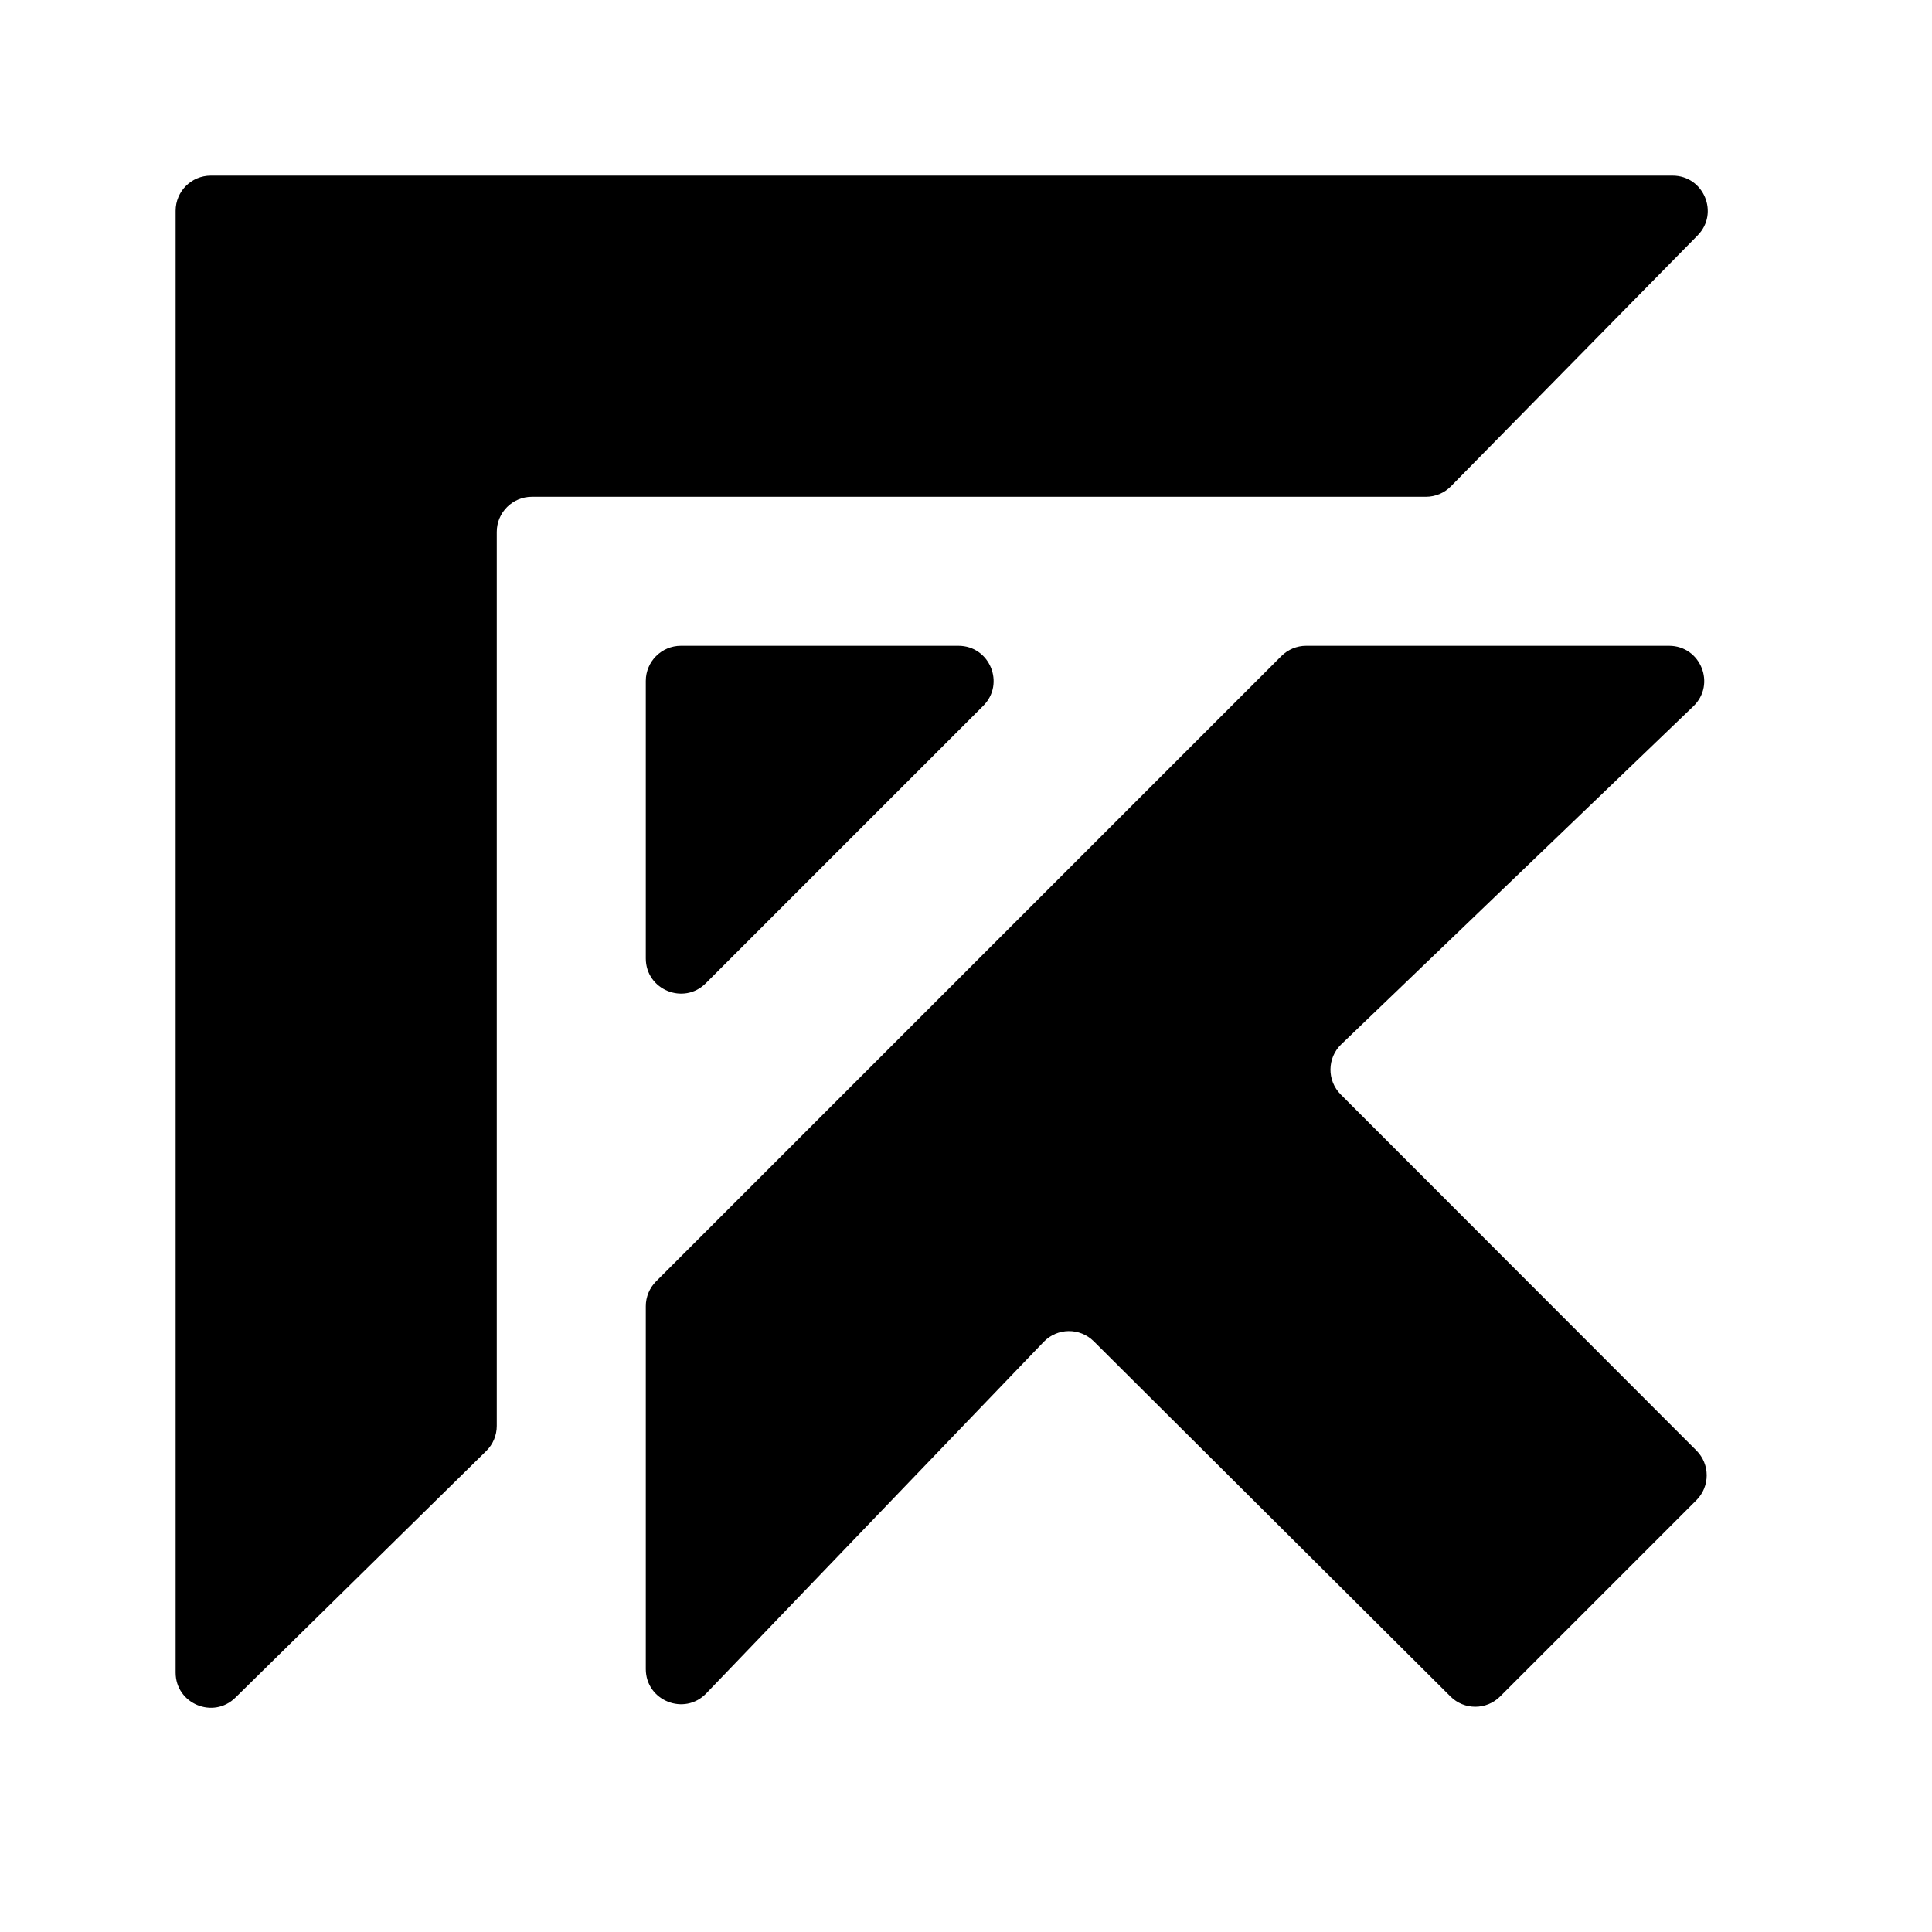
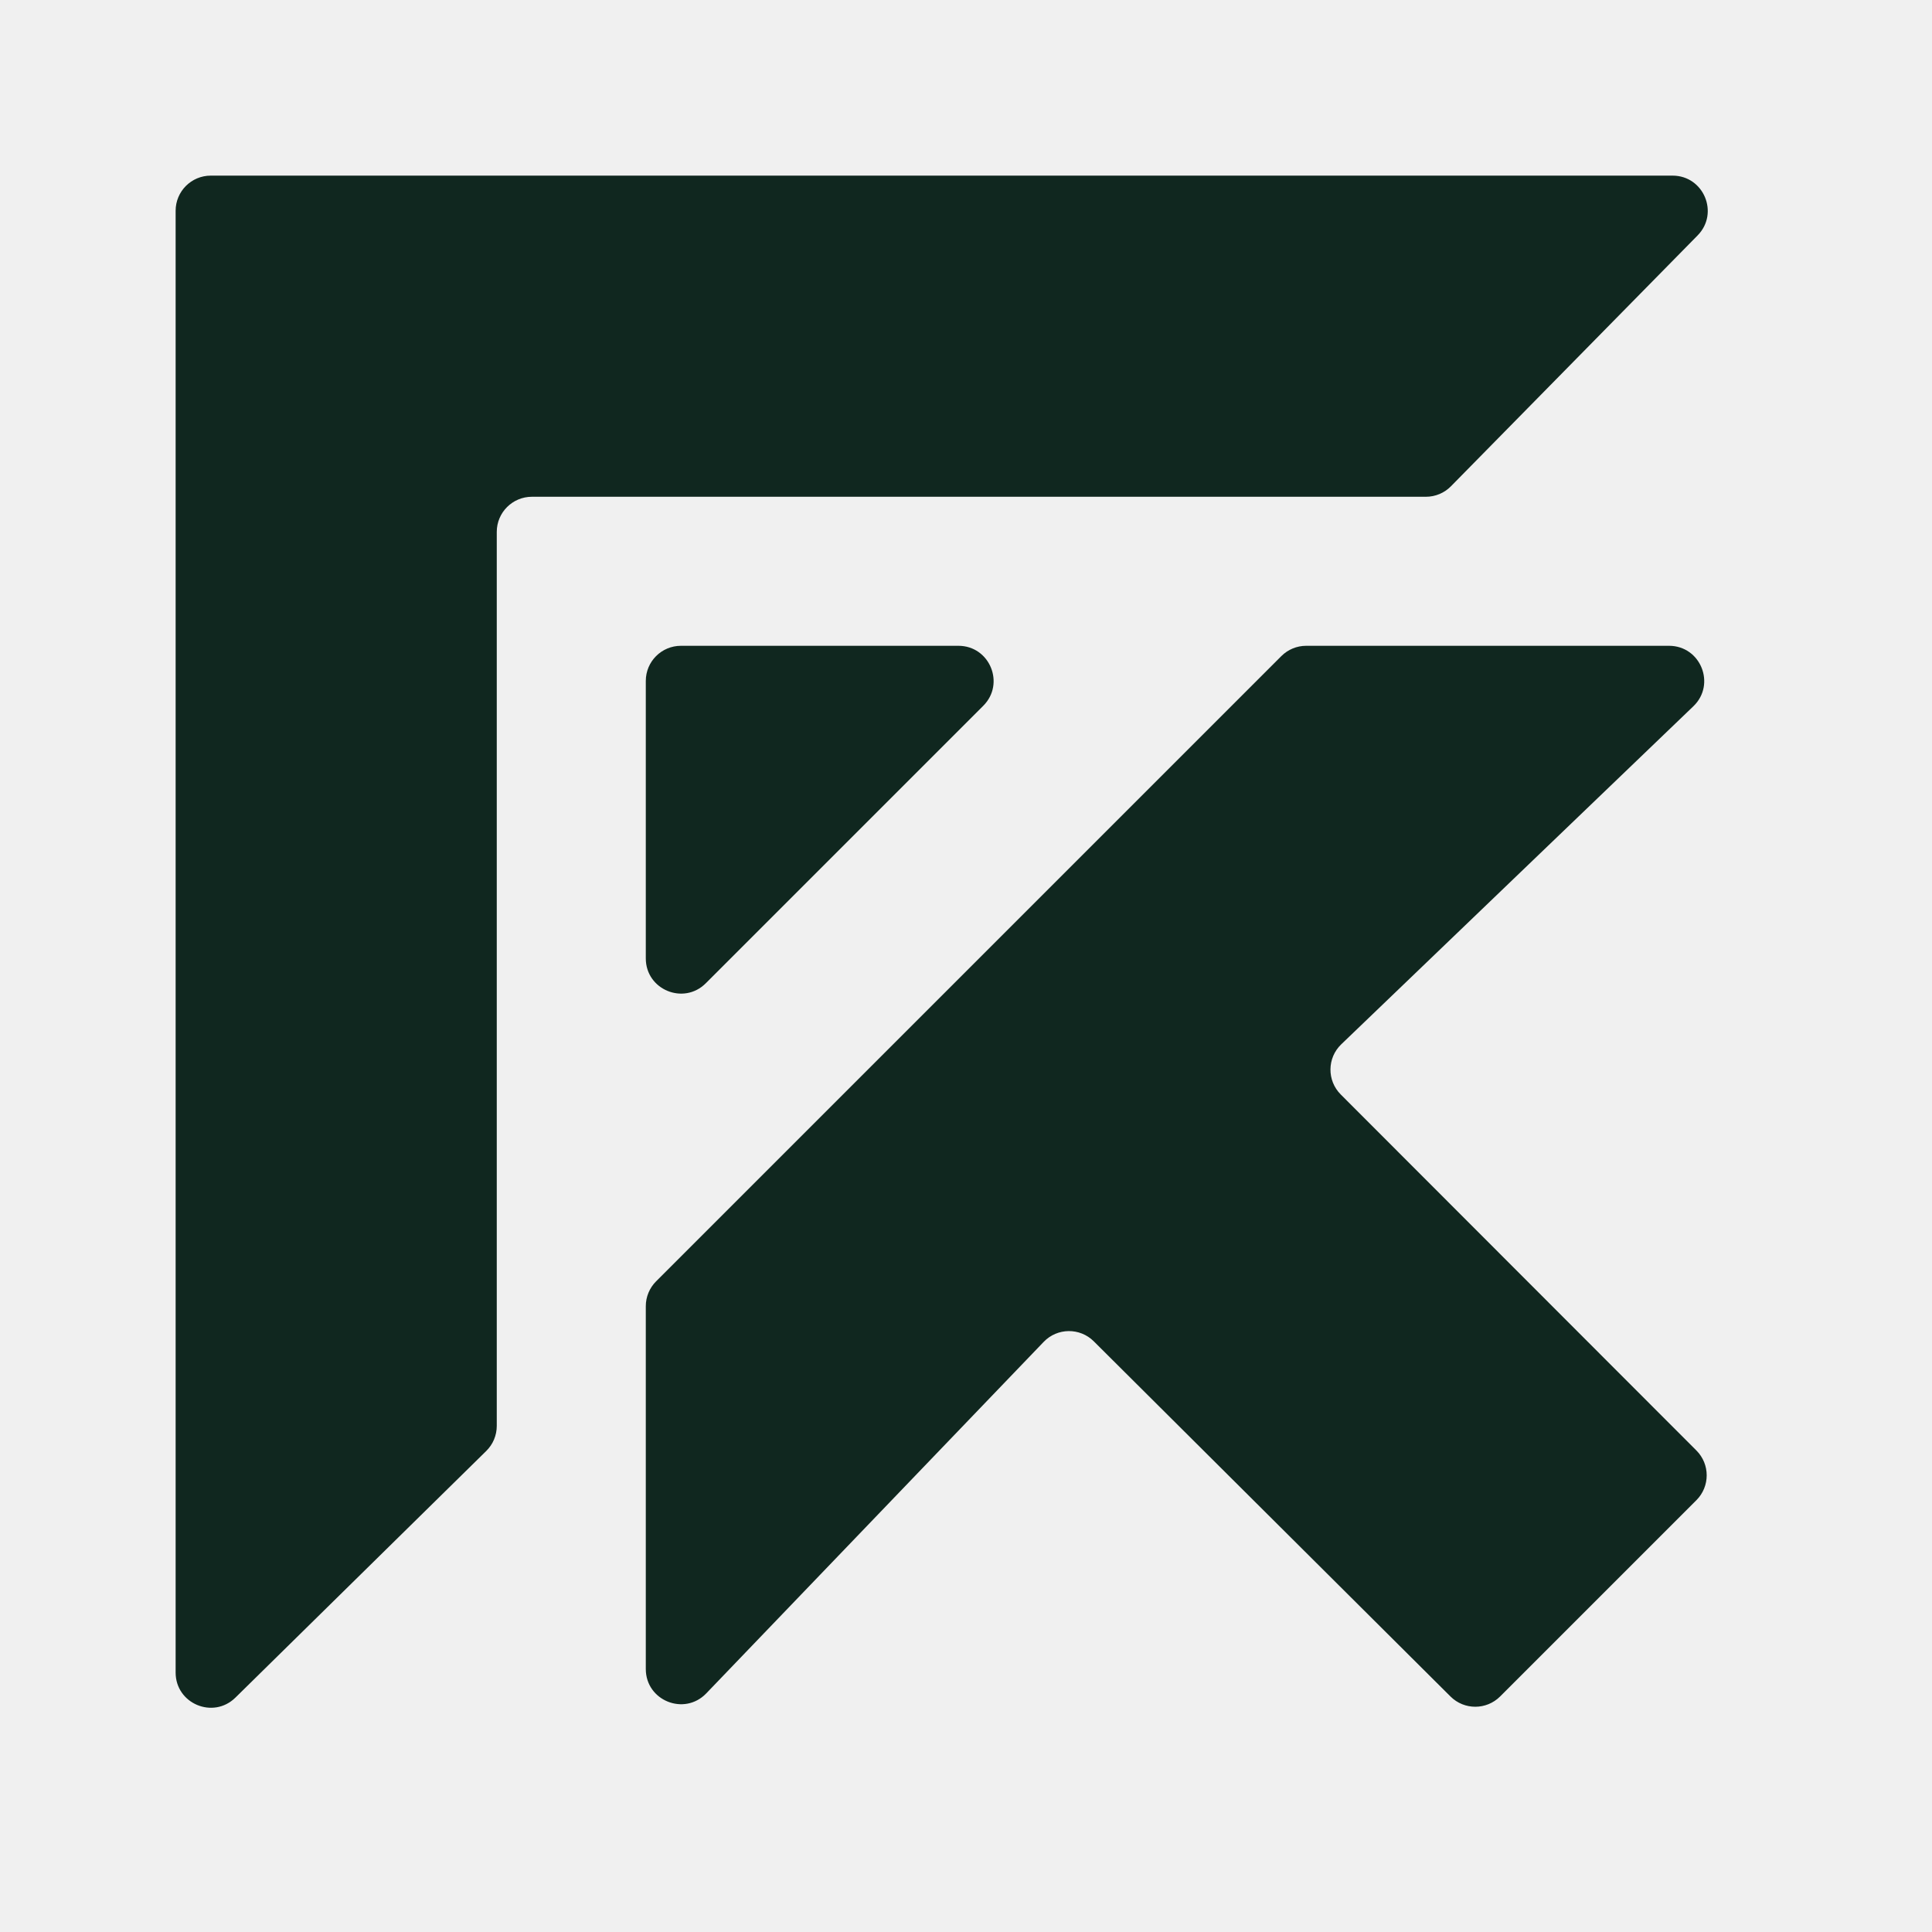
<svg xmlns="http://www.w3.org/2000/svg" width="64" height="64" viewBox="0 0 64 64" fill="none">
-   <rect width="64" height="64" fill="white" />
-   <path d="M17.62 16.456C16.977 16.456 16.456 16.977 16.456 17.62V47.235C16.456 47.547 16.331 47.846 16.108 48.065L7.798 56.236C7.062 56.959 5.818 56.438 5.818 55.406L5.818 6.982C5.818 6.339 6.339 5.818 6.982 5.818L55.406 5.818C56.438 5.818 56.959 7.062 56.236 7.798L48.065 16.108C47.846 16.331 47.547 16.456 47.235 16.456L17.62 16.456Z" fill="black" />
+   <style>path { fill: #10271f; } @media (prefers-color-scheme: dark) { path { fill: white; } }</style>
+   <path d="M17.62 16.456C16.977 16.456 16.456 16.977 16.456 17.62V47.235C16.456 47.547 16.331 47.846 16.108 48.065L7.798 56.236C7.062 56.959 5.818 56.438 5.818 55.406L5.818 6.982C5.818 6.339 6.339 5.818 6.982 5.818L55.406 5.818C56.438 5.818 56.959 7.062 56.236 7.798L48.065 16.108C47.846 16.331 47.547 16.456 47.235 16.456L17.62 16.456Z" fill="#10271f" />
  <path fill-rule="evenodd" clip-rule="evenodd" d="M21.393 31.749C21.393 32.786 22.647 33.305 23.38 32.572L32.572 23.38C33.305 22.647 32.786 21.393 31.749 21.393H22.557C21.914 21.393 21.393 21.914 21.393 22.557V31.749Z" fill="black" />
  <path d="M23.396 56.095C22.67 56.851 21.393 56.337 21.393 55.289L21.393 43.268C21.393 42.96 21.516 42.664 21.734 42.446L42.446 21.734C42.664 21.516 42.96 21.393 43.268 21.393L55.289 21.393C56.337 21.393 56.851 22.67 56.095 23.396L44.431 34.594C43.961 35.045 43.953 35.794 44.413 36.255L56.196 48.05C56.65 48.504 56.65 49.241 56.196 49.695L49.694 56.197C49.24 56.651 48.505 56.652 48.05 56.199L36.233 44.433C35.772 43.974 35.023 43.982 34.573 44.452L23.396 56.095Z" fill="black" />
</svg>
